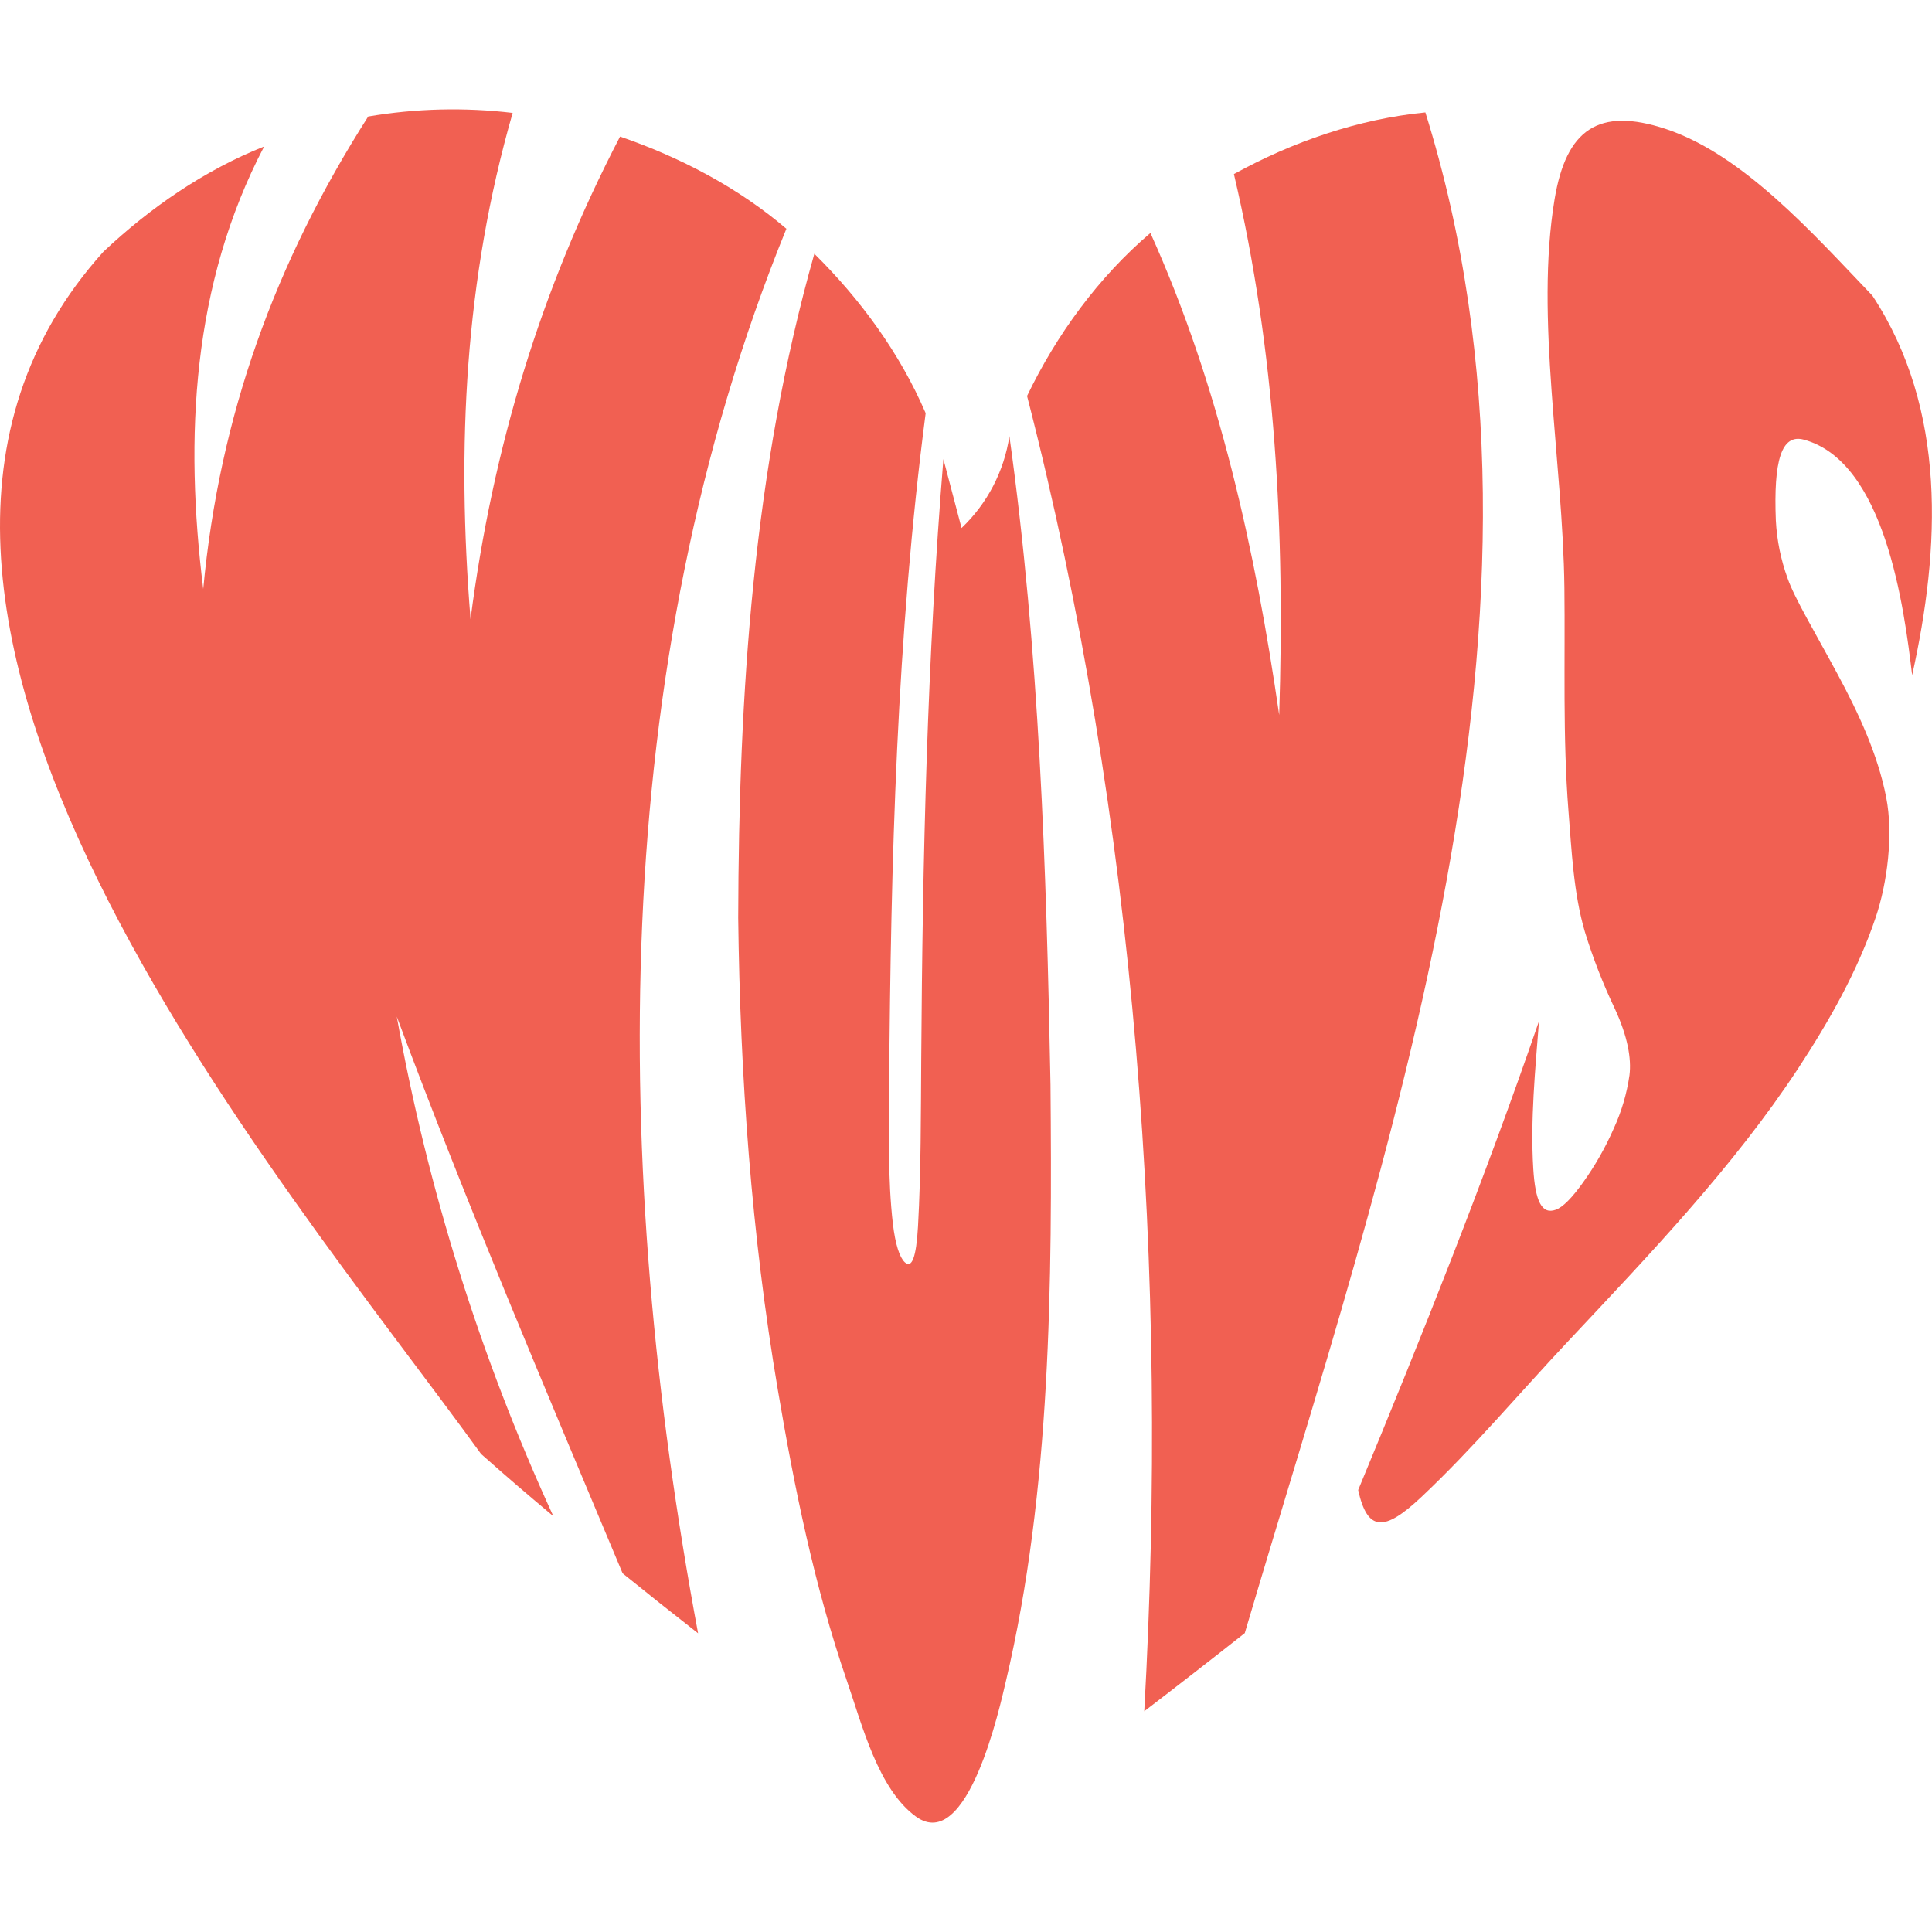
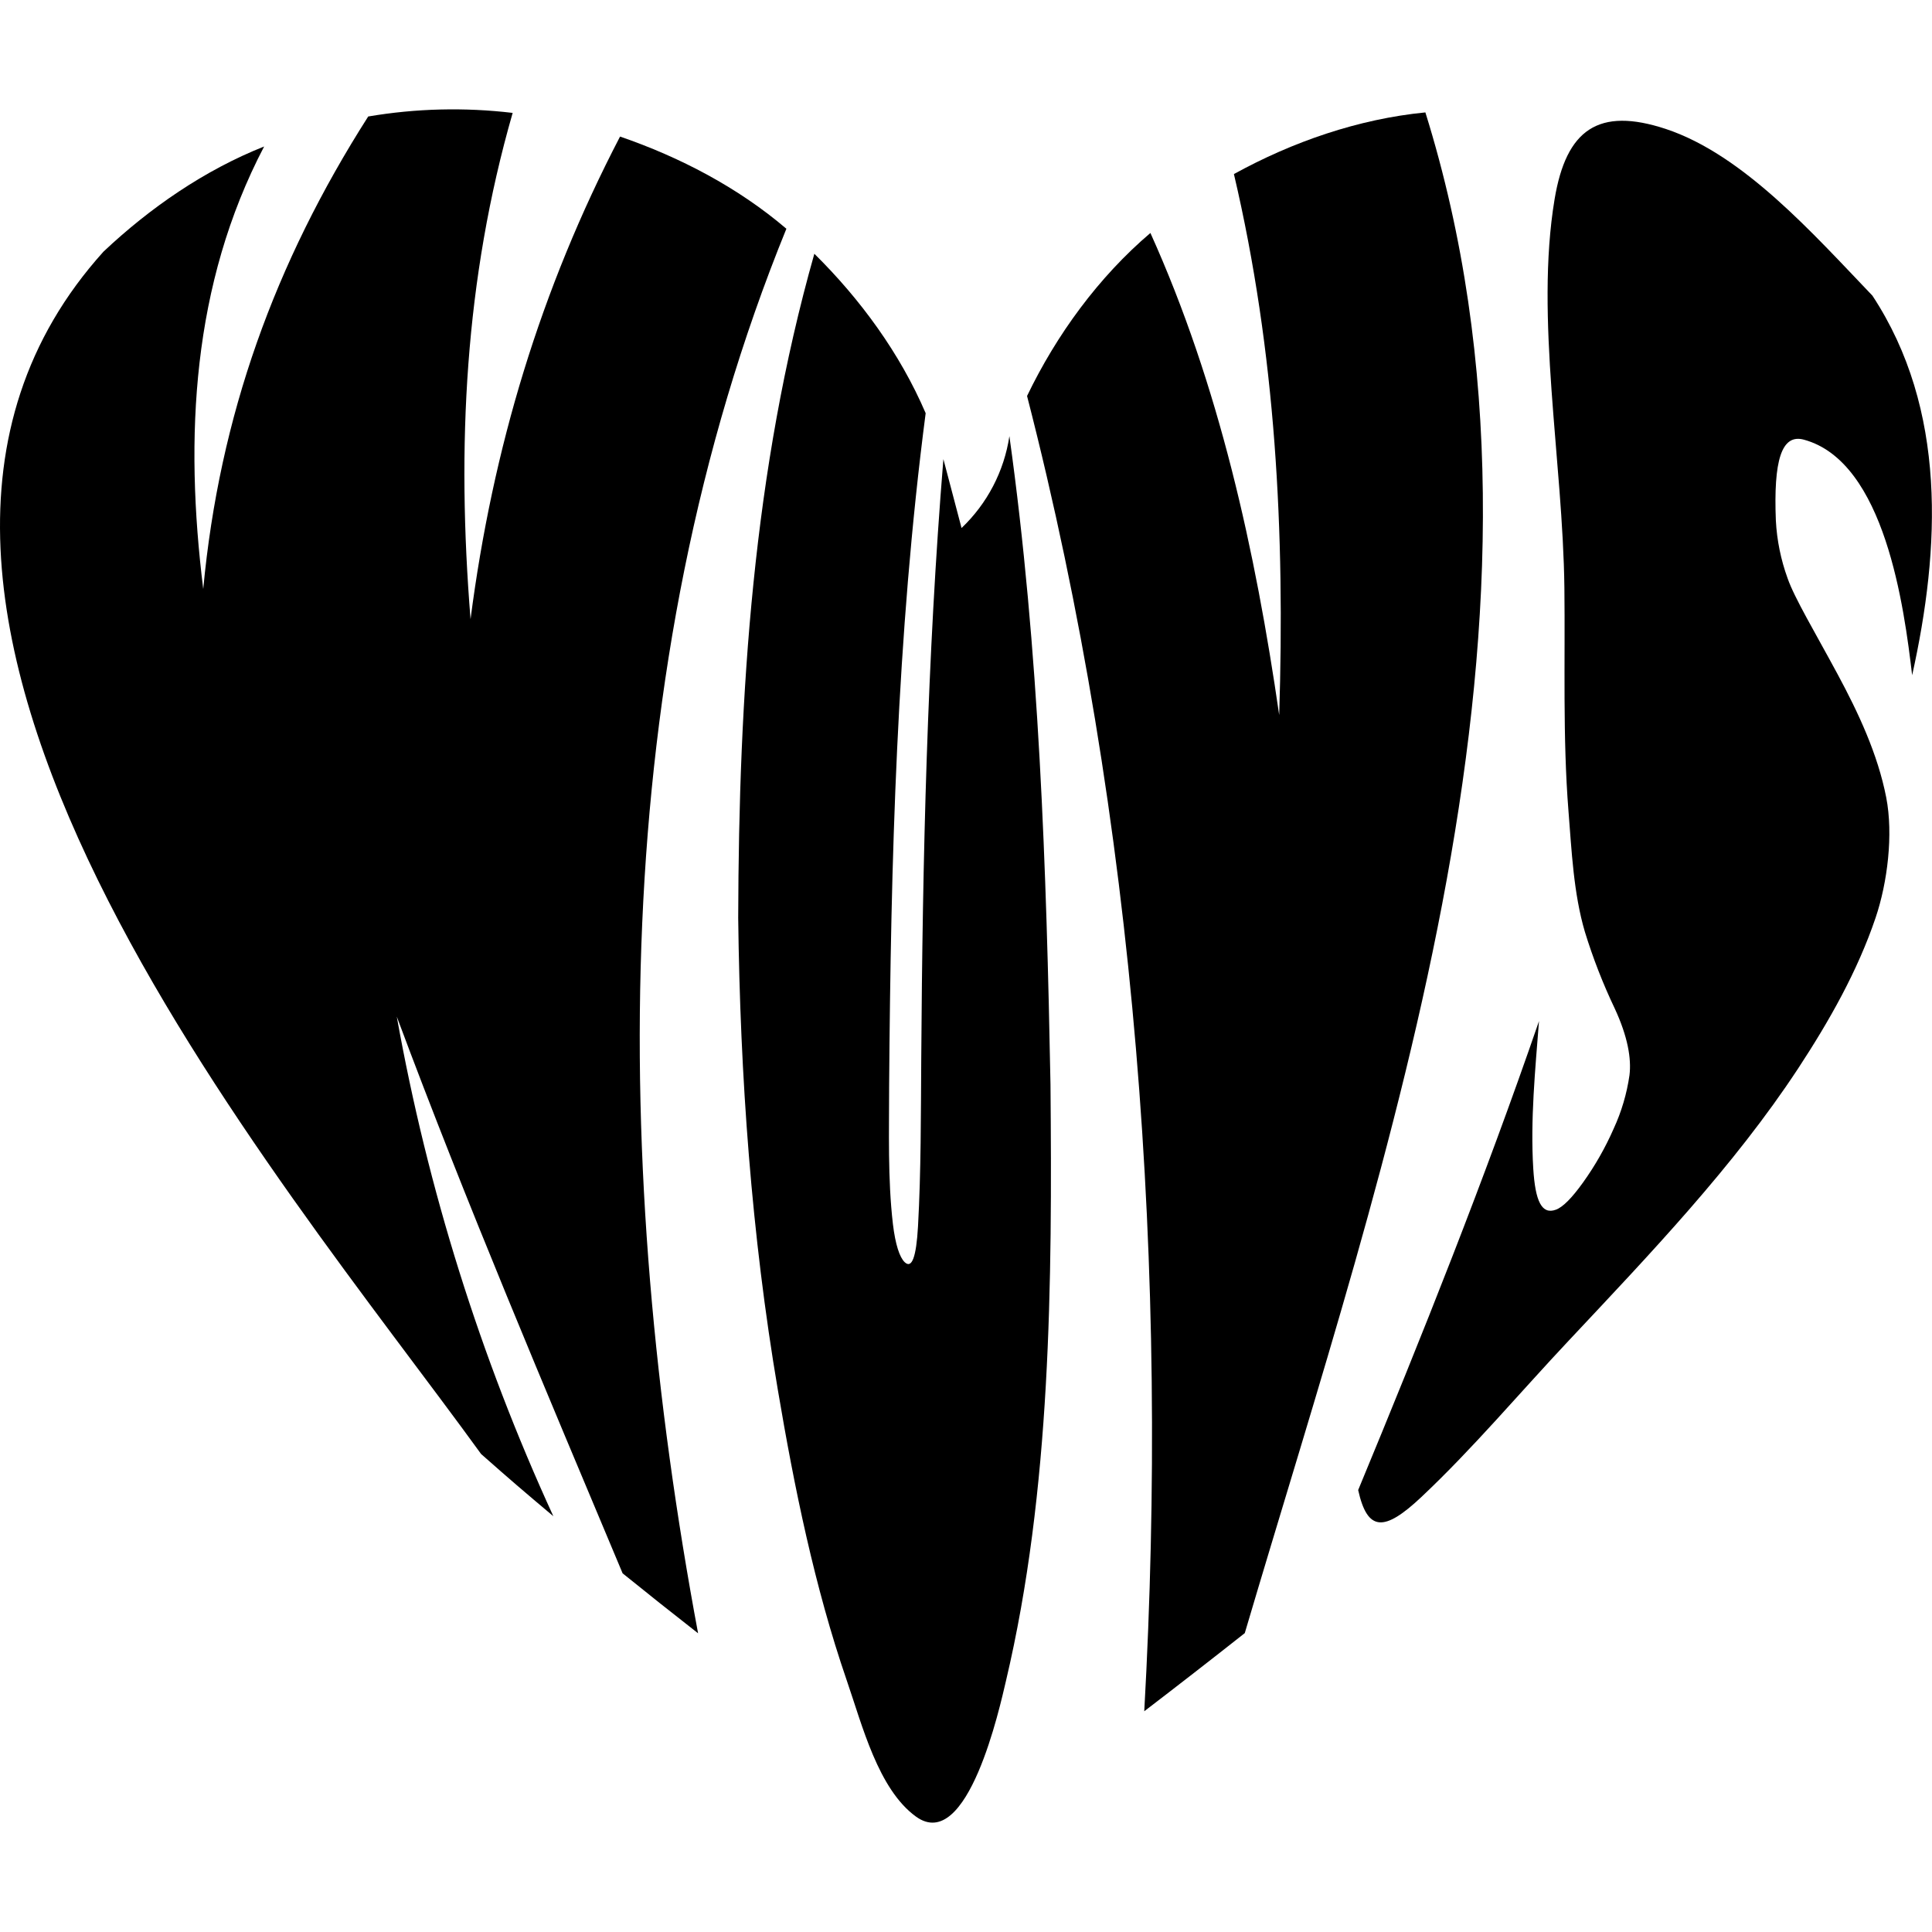
<svg xmlns="http://www.w3.org/2000/svg" id="Layer_1" data-name="Layer 1" viewBox="0 0 512 512">
  <defs>
-     <style>.cls-1{fill:#f16052;}</style>
+     <style>.cls-1{}</style>
  </defs>
  <path class="cls-1" d="M146.64,401.81c-7.77-6.53-11.61-9.82-19.15-16.49C74.07,311.51-56.52,159.78,27.43,66.68,39.77,55.06,54.18,45.1,70,38.82,50.88,75.38,48.86,115.87,53.86,156.09c4.29-45.84,19-86.48,43.72-125.22a134.18,134.18,0,0,1,38.28-.95C123.15,74.1,121,118.4,124.7,164.08c5.86-45.27,18.54-87.37,39.62-127.89,15.88,5.46,31.24,13.48,44.08,24.43C160.66,177.81,162.06,310.1,185,432.84c-8.05-6.3-12-9.45-20-15.89-20.52-48.93-41.32-97.82-59.85-147.54A549.44,549.44,0,0,0,146.64,401.81Z" />
  <path class="cls-1" d="M267.5,115.58c7.93,56.8,9.81,114.53,10.89,171.8.46,52.5.17,107.42-11.82,158.17-1.53,6.46-10.09,45.83-23.84,35.86-10-7.27-14.21-24.14-18.37-36.2-8.48-24.65-13.86-51-18.22-76.85-7-41.22-10-83.06-10.51-125.11.16-59.37,3.91-118.58,20.18-176,12.22,12.07,22.7,26.4,29.5,42.25-7.7,59.16-9.23,118.65-9.68,178.23,0,12.19-.39,24.66,1,36.65.65,5.43,1.77,8.81,3.12,10.11,1.9,1.81,3.07-1.3,3.53-9.47.82-14.77.75-29.69.86-44.53.35-53,1.56-106,5.87-158.82q2.4,9.13,4.81,18.26A42.26,42.26,0,0,0,267.5,115.58Z" />
  <path class="cls-1" d="M377.74,29.79c41.28,132.29-10.27,275.76-47.86,403q-13.25,10.46-26.64,20.71c6.5-116.17-2-235.67-31.06-348.56,7.82-16.24,18.91-31.47,32.69-43.2,18.21,40.36,27.82,84.15,34.13,127.75,1.54-48.39-.9-96.12-12-143.36C342.56,37.56,360,31.53,377.74,29.79Z" />
  <path class="cls-1" d="M496.21,78.35c19.83,30.15,18,67,10.53,100.59-2.12-17.92-7.18-56.57-28.68-62.42-6-1.64-8.07,5.64-7.44,21.42a53,53,0,0,0,3.11,15.31c1.86,5.31,7.19,14.16,13.29,25.49,5.43,10.09,10.6,21.06,12.85,32.6,1.91,9.81.33,22.56-2.81,31.85-4.8,14.2-12.31,27.42-20.5,39.91-17.08,26-39.3,49.23-60.77,72.11-13,13.82-25.46,28.67-39.15,41.55-9.82,9.24-14.26,9.16-16.71-1.88,17-41.05,33.46-82.26,47.92-124.28-1,13-2.31,26.17-1.52,39.1.54,8.7,2.26,12.25,6,10.88,1.84-.67,4.22-3.07,7.2-7.22a79,79,0,0,0,8.1-14.23,51.2,51.2,0,0,0,4.2-14.2c.54-4.4-.47-10.26-3.9-17.65A149.35,149.35,0,0,1,420,246.91c-3-10.2-3.5-21.47-4.34-32-1.55-19.52-.85-39.58-1.08-59.1-.4-33.69-7.82-71.64-2.6-103,3.07-18.48,11.61-24.53,29.49-18.63C462,41,480.46,61.9,496.21,78.35Z" />
</svg>
